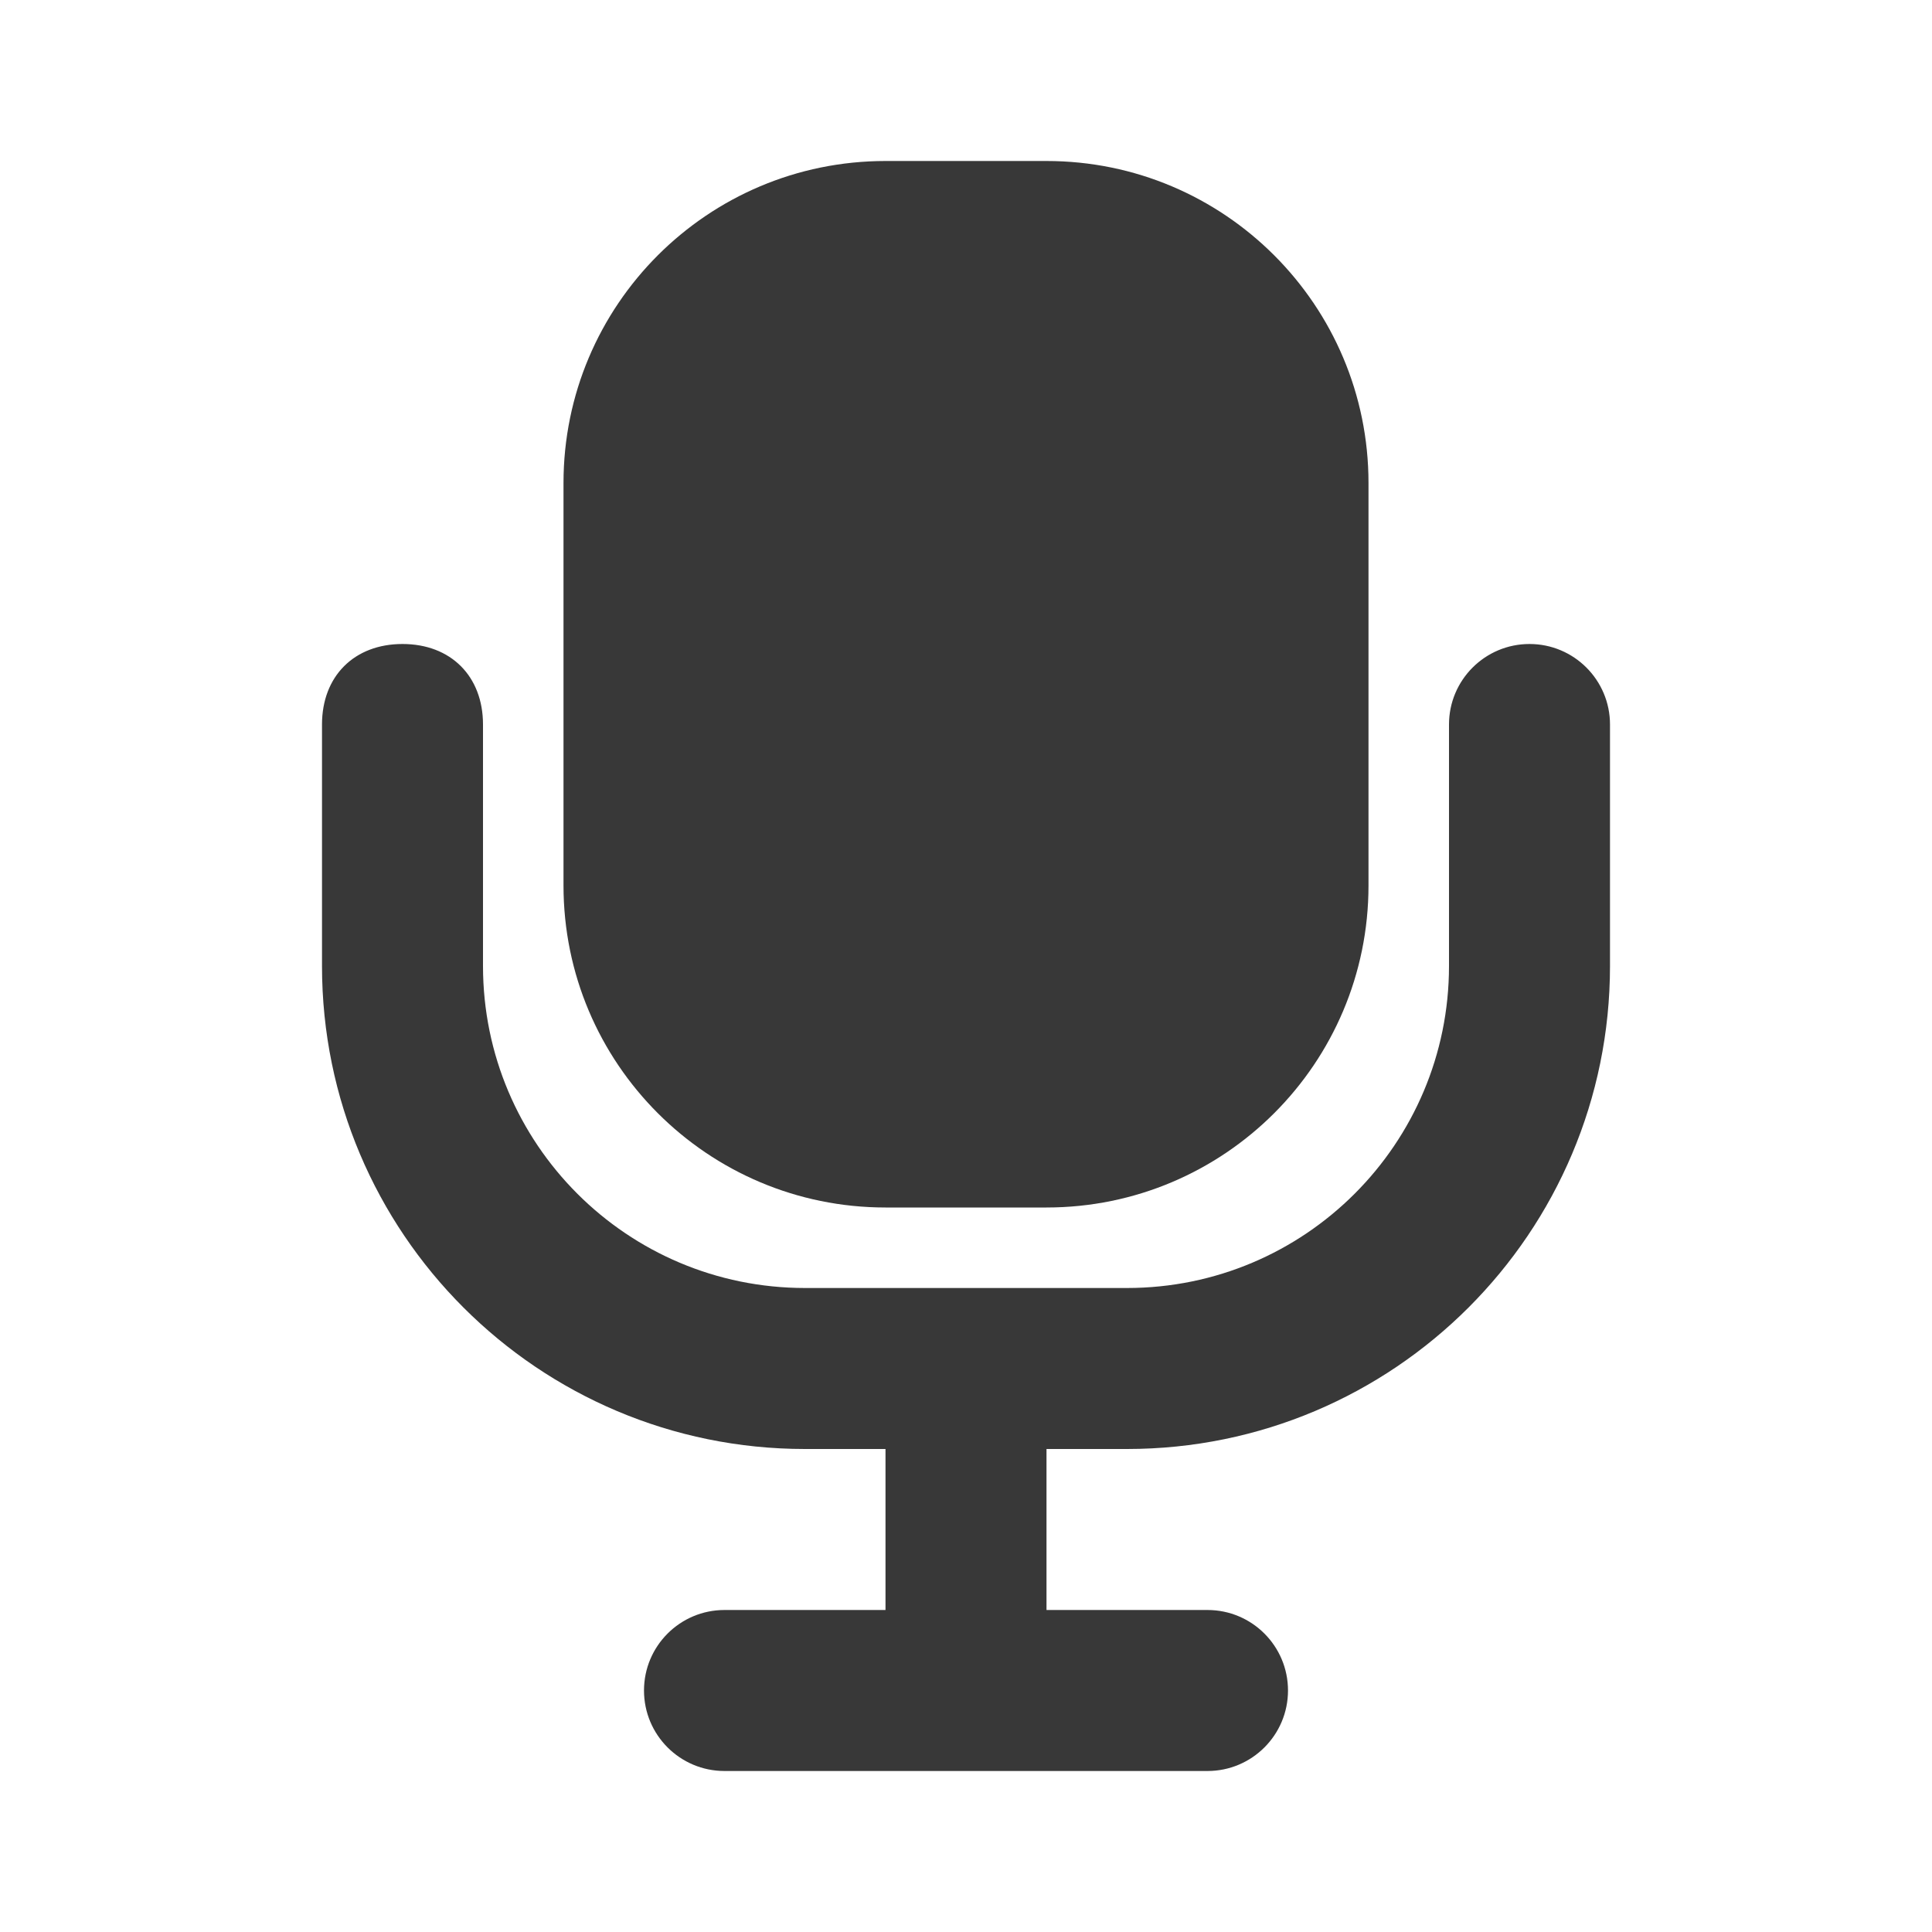
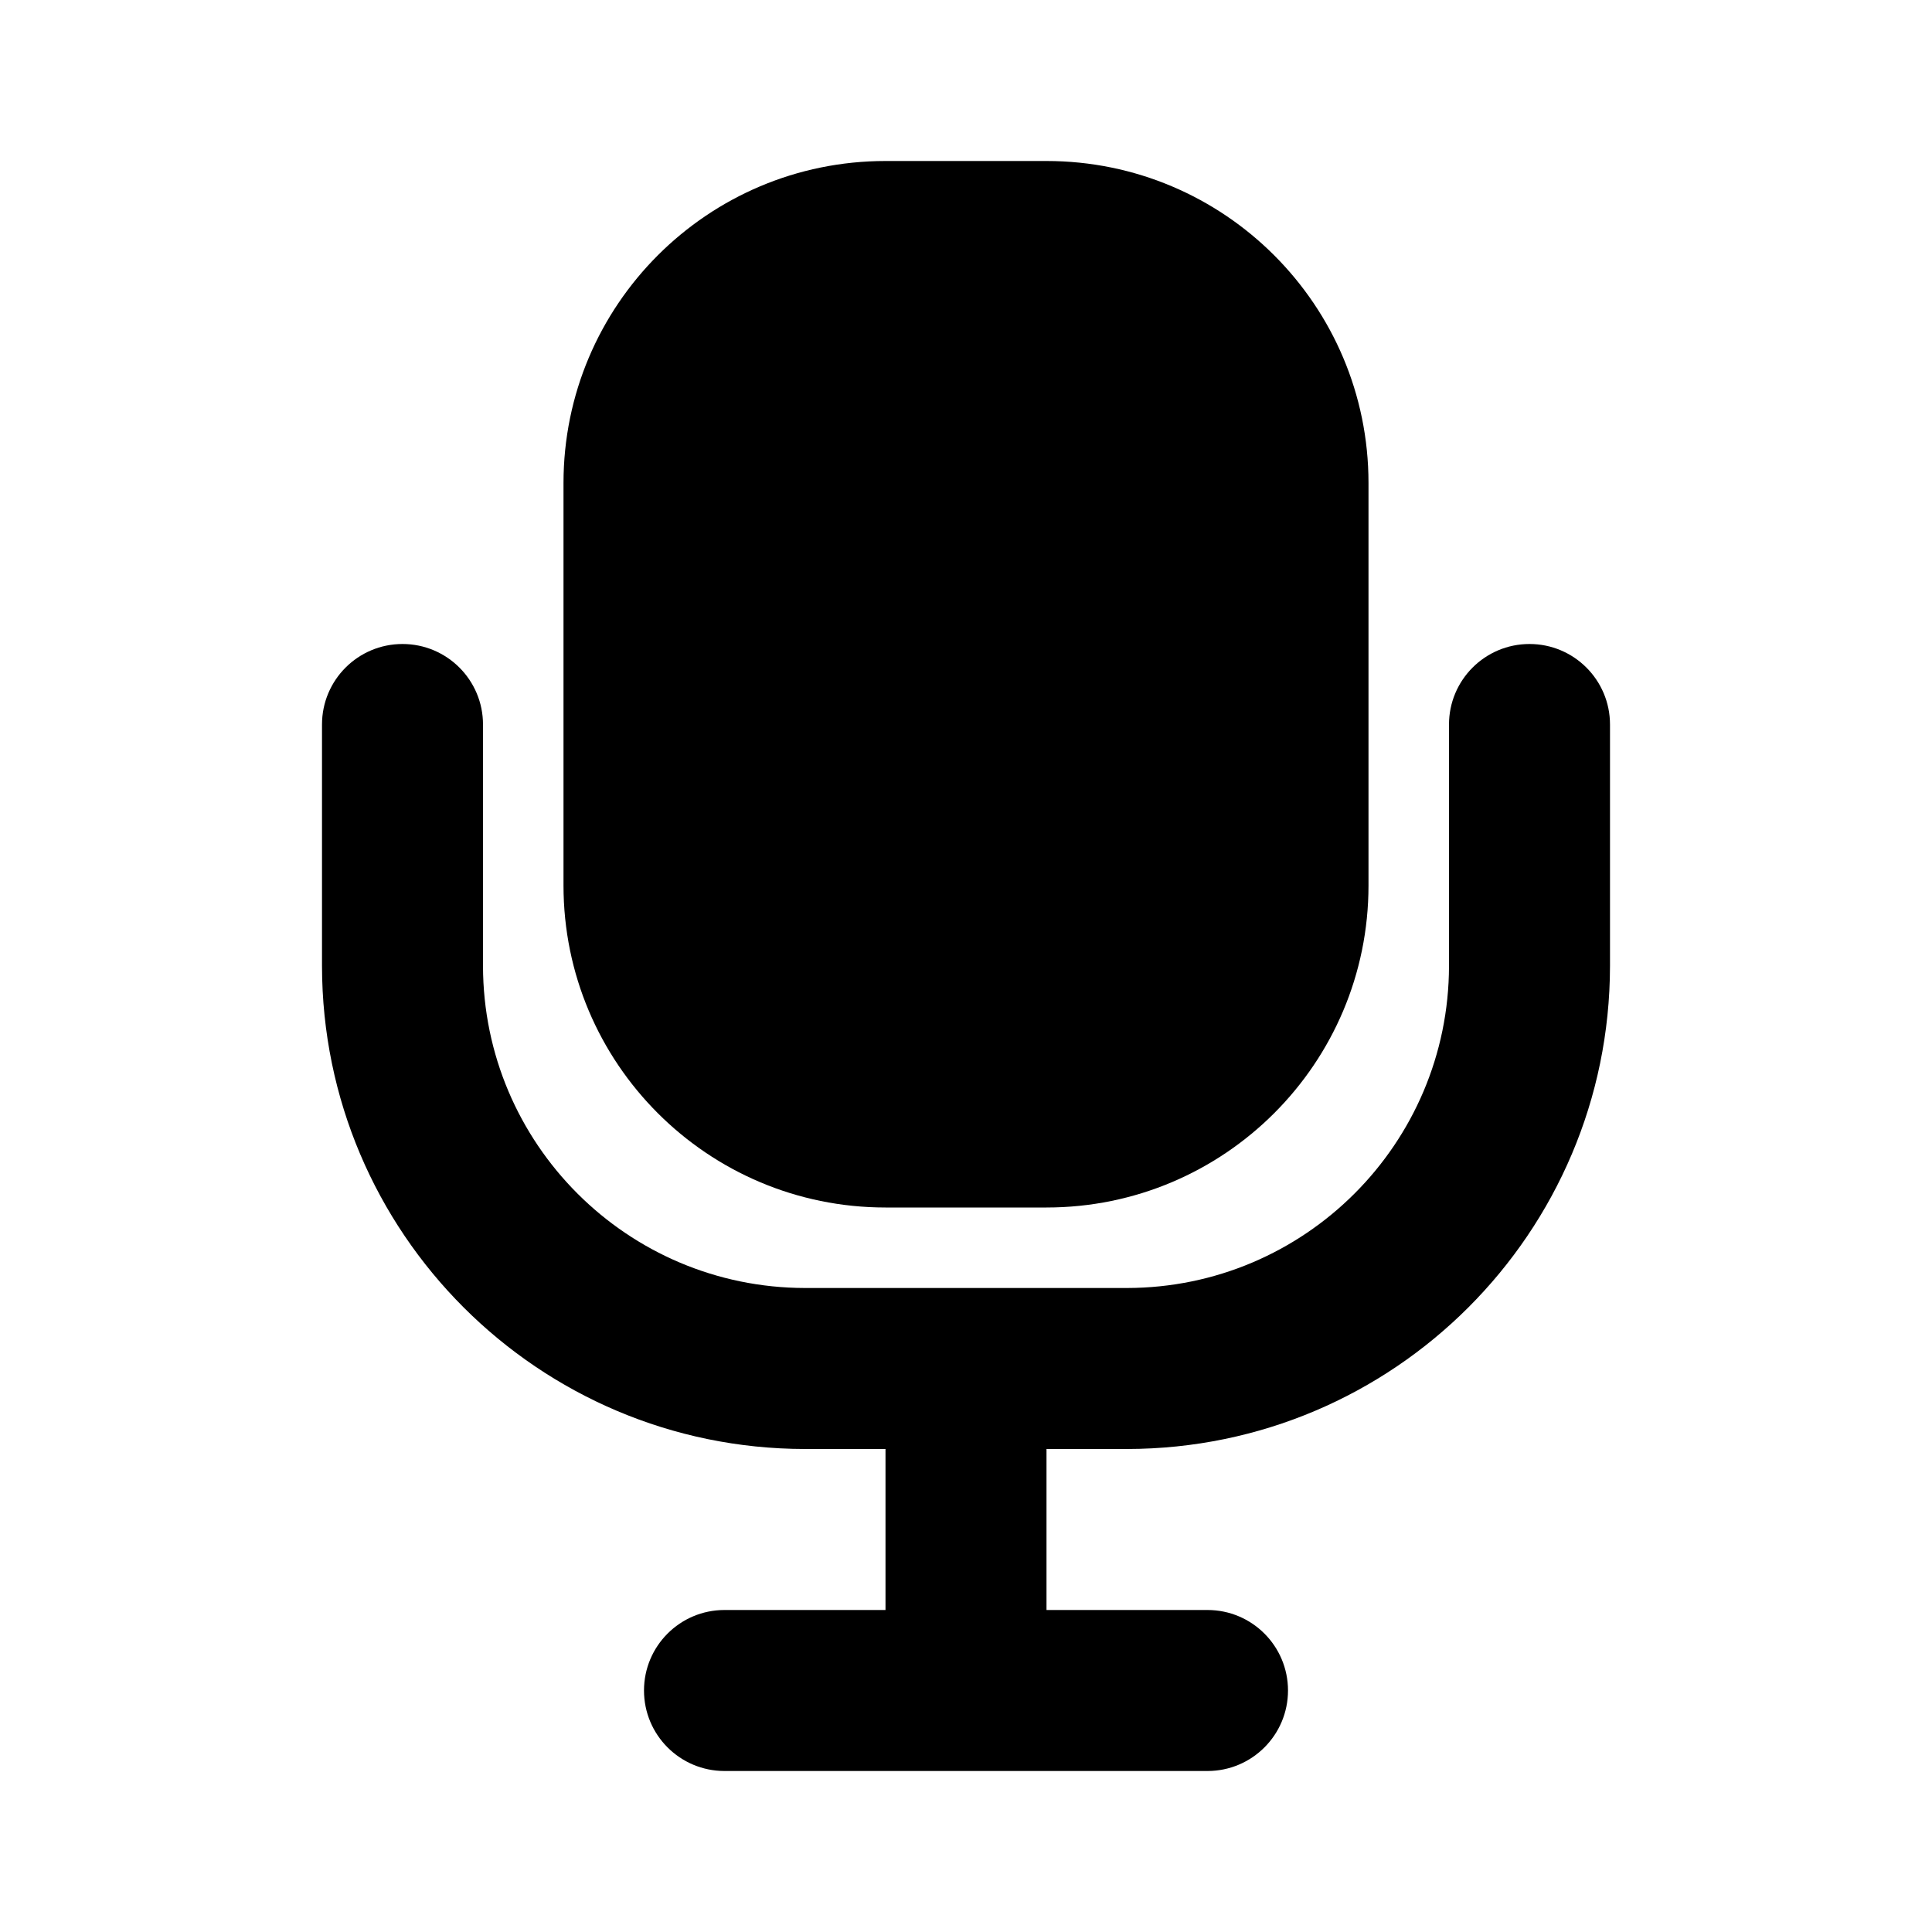
- <svg xmlns="http://www.w3.org/2000/svg" fill="none" viewBox="0 0 24 24">
-   <path fill="#383838" fill-rule="evenodd" d="M5 8c.6 0 1 .4 1 1v3a4 4 0 0 0 4 4h4a4 4 0 0 0 4-4V9a1 1 0 1 1 2 0v3a6 6 0 0 1-6 6h-1v2h2a1 1 0 1 1 0 2H9a1 1 0 1 1 0-2h2v-2h-1a6 6 0 0 1-6-6V9c0-.6.4-1 1-1Z" clip-rule="evenodd" />
-   <path fill="#383838" d="M7 6a4 4 0 0 1 4-4h2a4 4 0 0 1 4 4v5a4 4 0 0 1-4 4h-2a4 4 0 0 1-4-4V6Z" />
+ <svg xmlns="http://www.w3.org/2000/svg" width="24" height="24" fill="currentColor" viewBox="0 0 24 24">
+   <path fill-rule="evenodd" d="M5 8a1 1 0 0 1 1 1v3a4.006 4.006 0 0 0 4 4h4a4.006 4.006 0 0 0 4-4V9a1 1 0 1 1 2 0v3.001A6.006 6.006 0 0 1 14.001 18H13v2h2a1 1 0 1 1 0 2H9a1 1 0 1 1 0-2h2v-2H9.999A6.006 6.006 0 0 1 4 12.001V9a1 1 0 0 1 1-1Z" clip-rule="evenodd" />
+   <path d="M7 6a4 4 0 0 1 4-4h2a4 4 0 0 1 4 4v5a4 4 0 0 1-4 4h-2a4 4 0 0 1-4-4V6Z" />
</svg>
